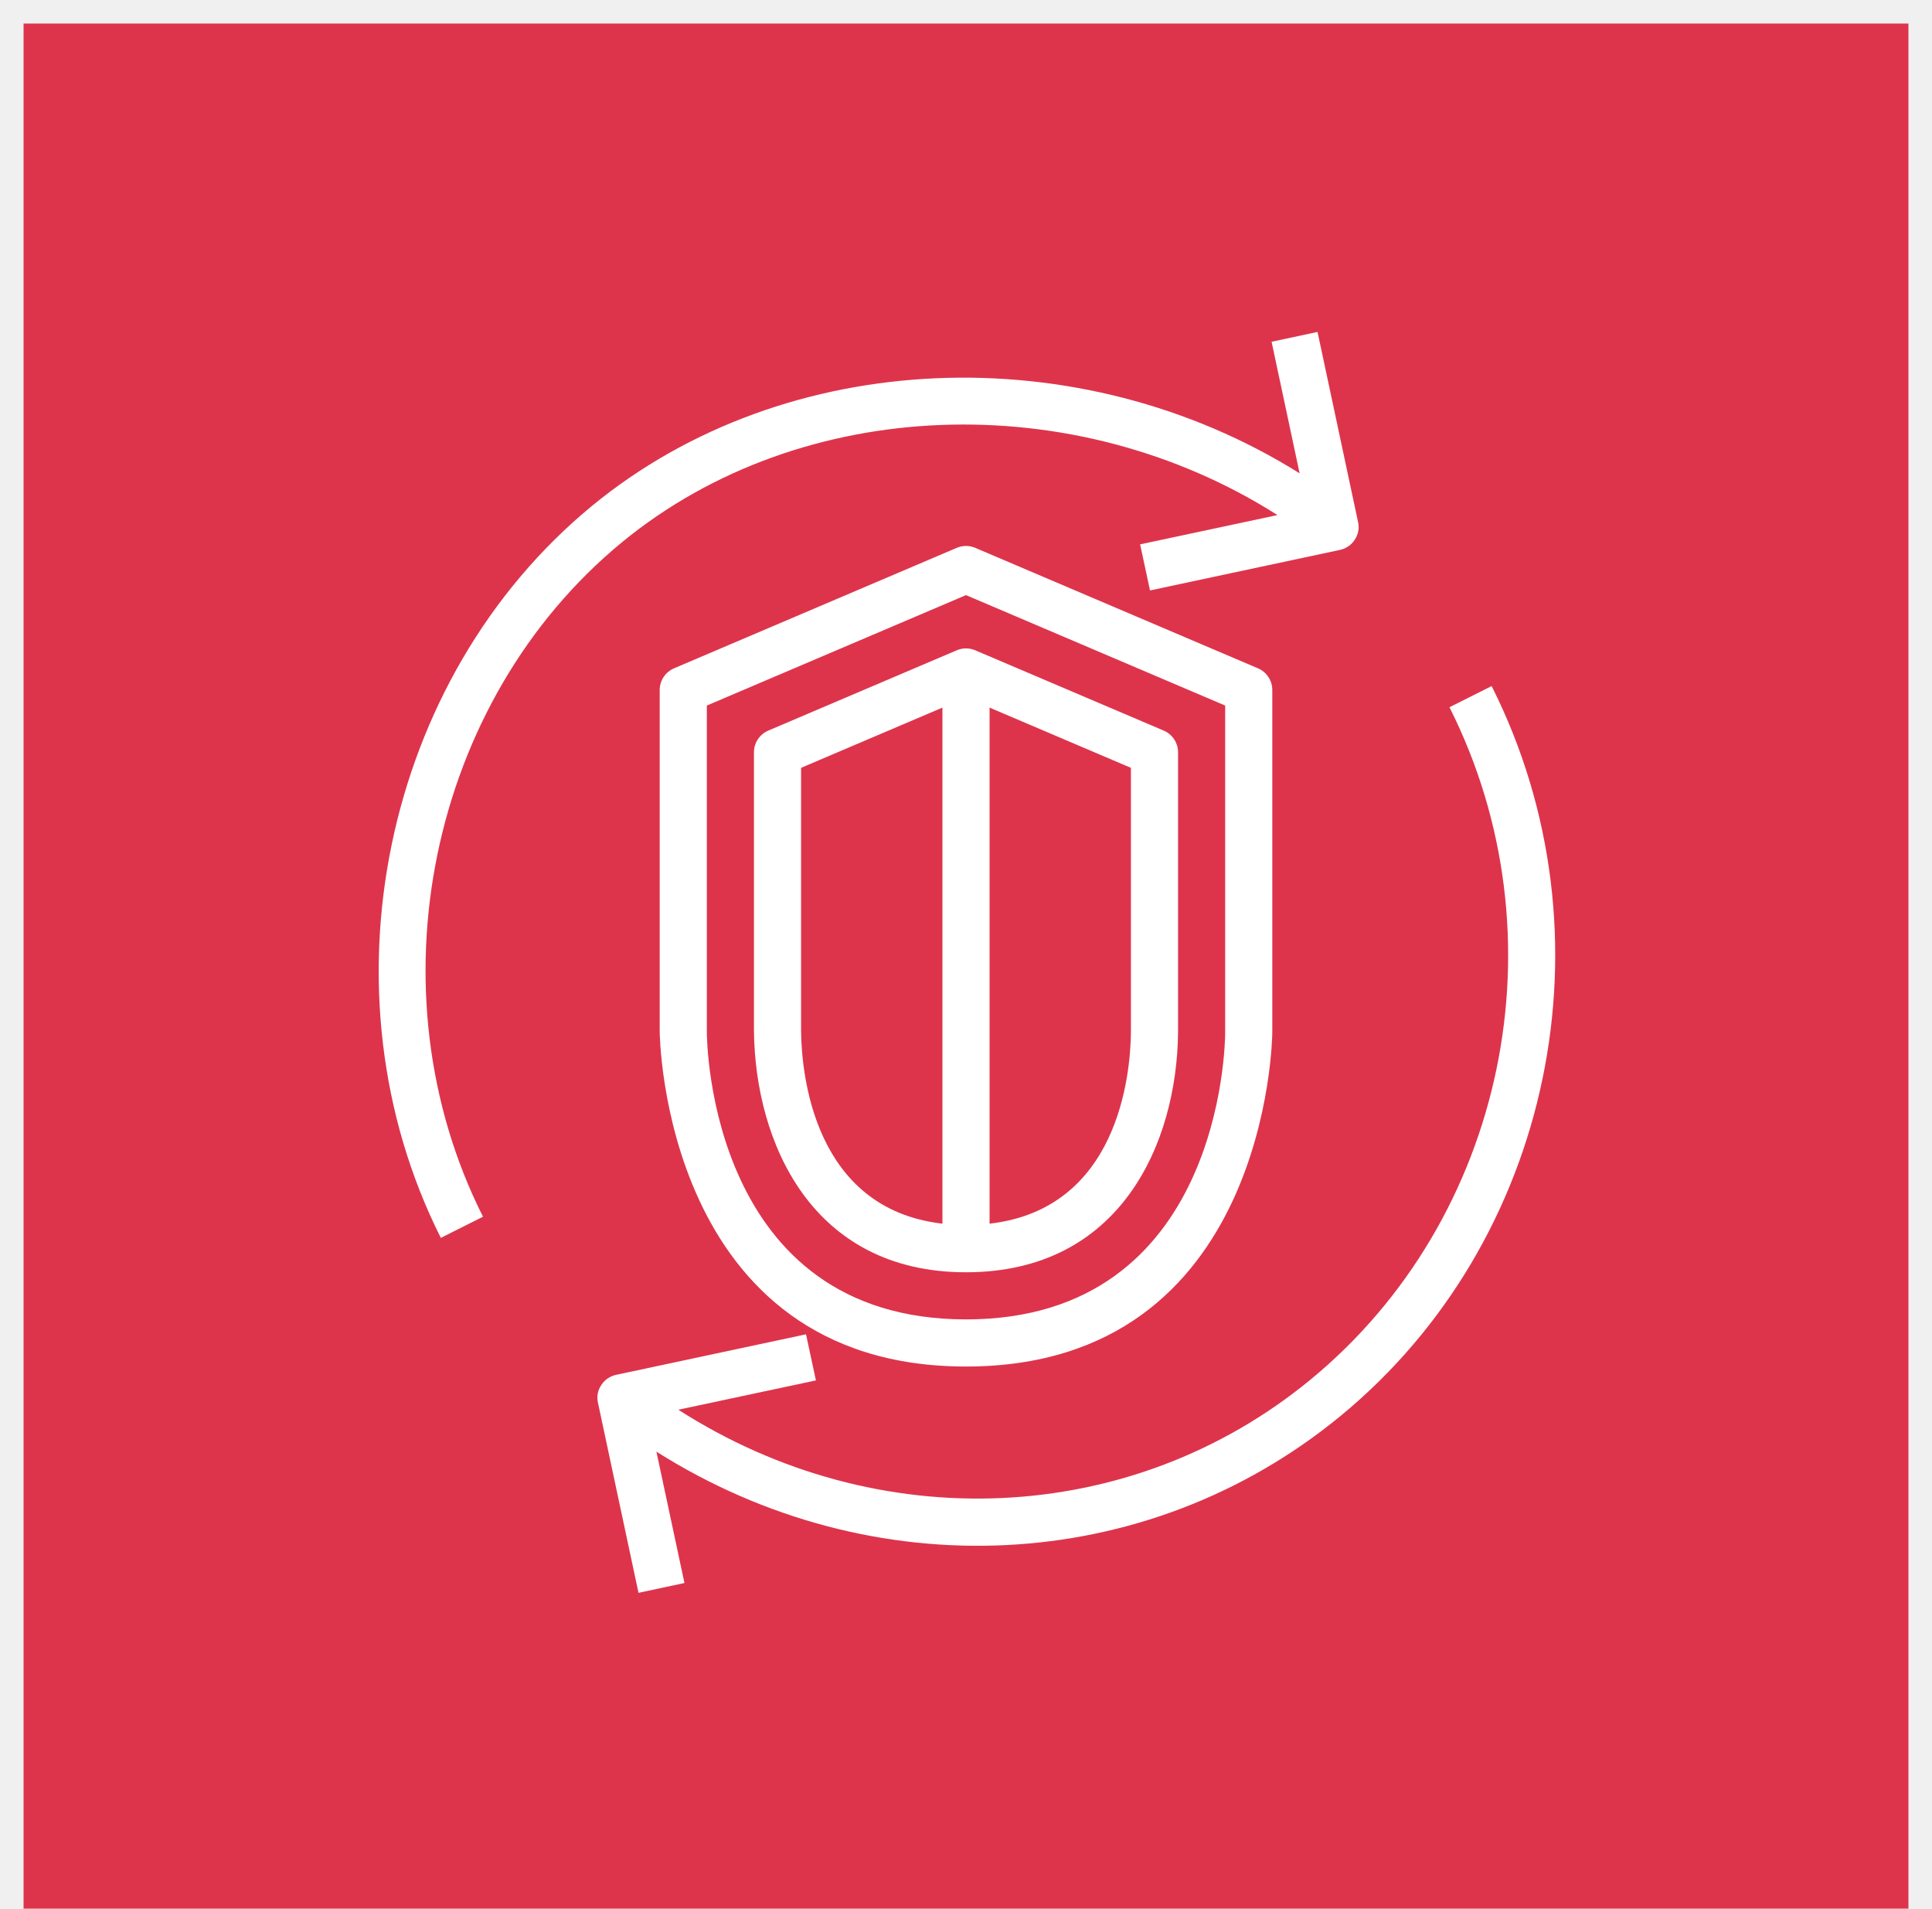
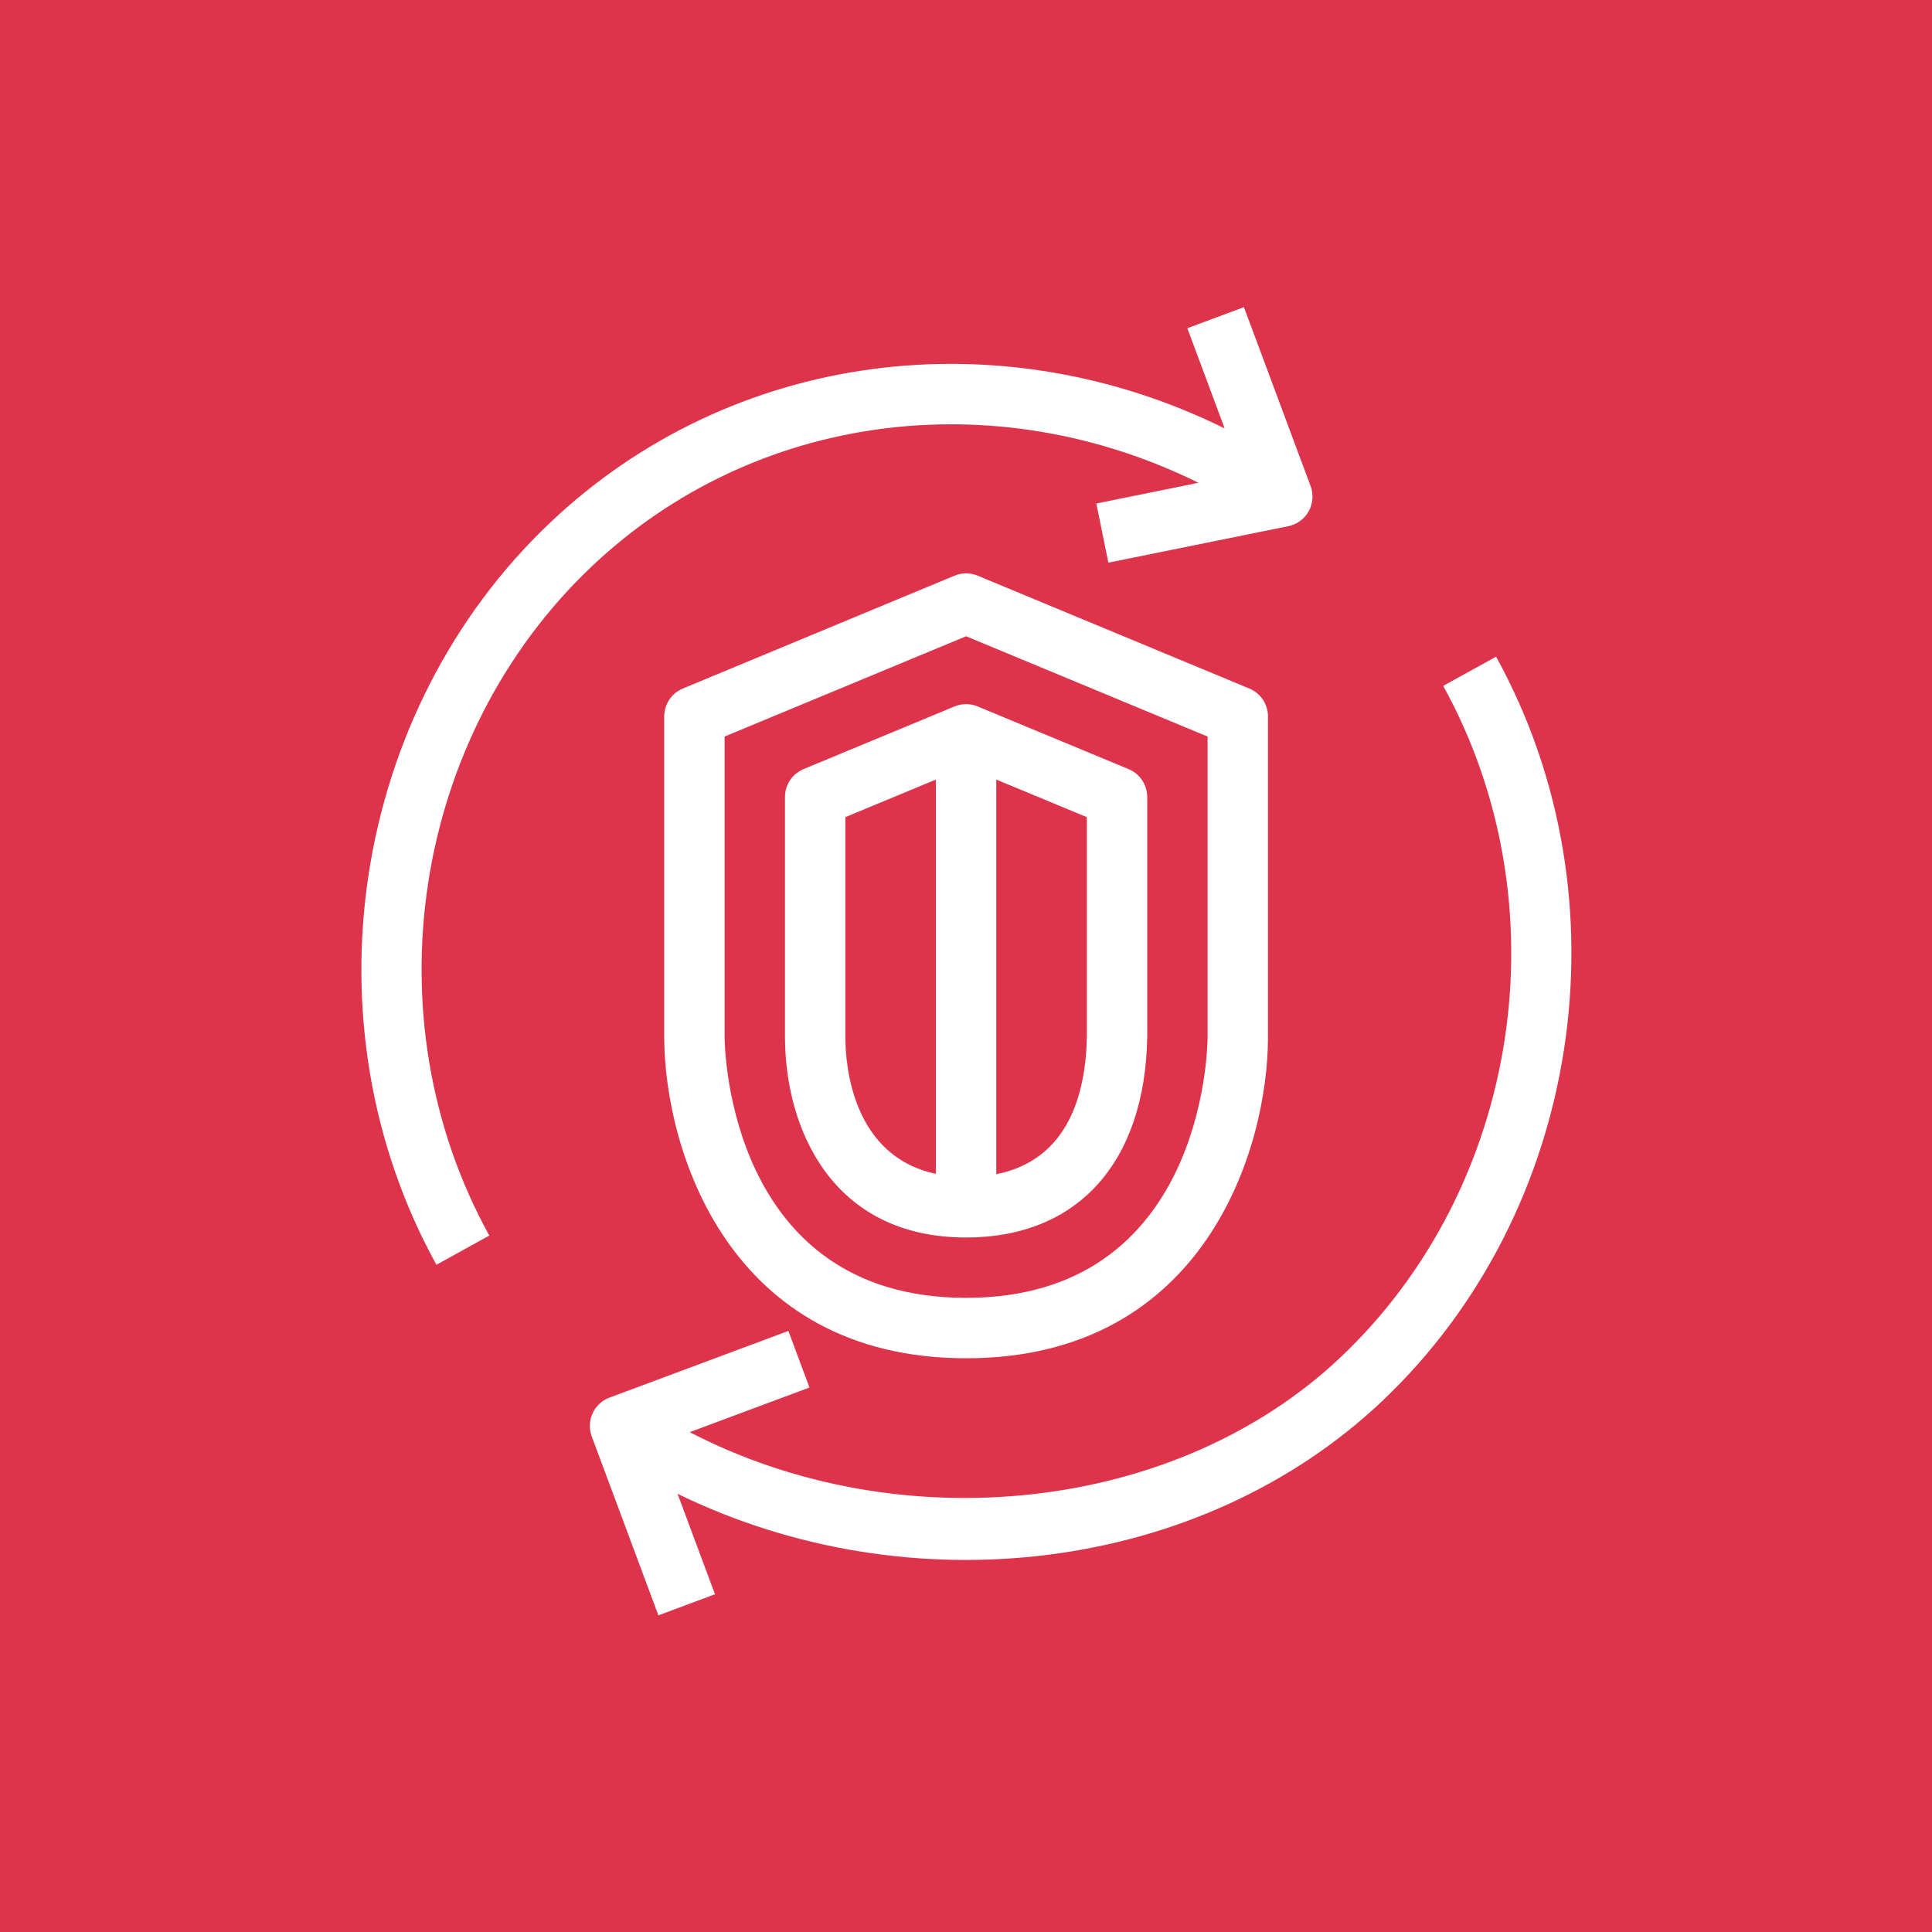
- <svg xmlns="http://www.w3.org/2000/svg" width="82" height="81" xml:space="preserve" overflow="hidden">
-   <g transform="translate(-1030 -124)">
-     <g>
-       <g>
-         <g>
-           <g>
-             <path d="M1031 125 1111 125 1111 205 1031 205Z" fill="#DD344C" fill-rule="nonzero" fill-opacity="1" />
-             <path d="M1050.5 175.636 1048.71 176.534C1043.48 166.132 1046.24 152.776 1055.13 145.466 1063.36 138.703 1075.84 138.252 1085.16 144.088L1083.97 138.504 1085.92 138.087 1087.64 146.152C1087.7 146.411 1087.65 146.682 1087.5 146.904 1087.36 147.127 1087.13 147.283 1086.87 147.338L1078.81 149.058 1078.39 147.102 1084.22 145.859C1075.6 140.382 1064.02 140.755 1056.4 147.011 1048.21 153.743 1045.67 166.048 1050.5 175.636ZM1093.31 153.116 1091.52 154.015C1096.41 163.725 1093.92 175.726 1085.62 182.552 1077.99 188.825 1067.24 189.249 1058.79 183.827L1064.63 182.583 1064.21 180.627 1056.15 182.347C1055.89 182.402 1055.66 182.558 1055.52 182.781 1055.37 183.003 1055.32 183.274 1055.38 183.533L1057.1 191.598 1059.05 191.181 1057.86 185.606C1067.02 191.397 1078.62 190.892 1086.89 184.097 1095.91 176.683 1098.61 163.653 1093.31 153.116ZM1083.39 152.362C1083.76 152.519 1084 152.881 1084 153.282L1084 167.82C1084 167.961 1083.85 181.994 1071 181.994 1058.15 181.994 1058 167.923 1058 167.781L1058 153.282C1058 152.881 1058.24 152.519 1058.61 152.362L1070.61 147.249C1070.86 147.143 1071.14 147.143 1071.39 147.249L1083.39 152.362ZM1082 153.943 1071 149.256 1060 153.943 1060 167.781C1060 168.279 1060.16 179.994 1071 179.994 1081.84 179.994 1082 168.315 1082 167.818L1082 153.943ZM1071.39 151.597 1079.39 155.005C1079.76 155.163 1080 155.524 1080 155.925L1080 167.82C1079.95 172.52 1077.56 177.994 1071 177.994 1064.45 177.994 1062.06 172.486 1062 167.77L1062 155.925C1062 155.524 1062.24 155.163 1062.61 155.005L1070.61 151.597C1070.86 151.491 1071.14 151.491 1071.39 151.597ZM1070 175.931 1070 154.03 1064 156.586 1064 167.759C1064.02 169.576 1064.54 175.304 1070 175.931ZM1078 156.586 1072 154.03 1072 175.931C1077.46 175.309 1077.98 169.623 1078 167.808L1078 156.586Z" fill="#FFFFFF" fill-rule="nonzero" fill-opacity="1" />
-           </g>
-         </g>
-       </g>
-     </g>
-   </g>
+ <svg xmlns="http://www.w3.org/2000/svg" fill="none" viewBox="0 0 64 64">
+   <path fill="#dd344c" d="M0 0h64v64H0z" />
+   <path fill="#fff" d="m16.209 40.93-1.752.967c-4.414-8.001-2.825-18.344 3.778-24.594 5.997-5.674 14.846-6.807 22.333-3.112l-1.236-3.318 1.875-.698 2.208 5.926a1 1 0 0 1-.738 1.33l-5.961 1.208-.399-1.96 3.383-.686c-6.745-3.336-14.706-2.331-20.09 2.763-5.953 5.634-7.383 14.959-3.401 22.174m33.35-19.176-1.751.966c3.996 7.243 2.566 16.597-3.4 22.242-5.454 5.161-14.57 6.107-21.56 2.48l3.967-1.479-.699-1.874-5.927 2.209c-.516.193-.78.768-.587 1.286l2.208 5.926 1.875-.698-1.24-3.328c7.712 3.77 17.315 2.63 23.338-3.068 6.616-6.262 8.204-16.634 3.777-24.662m-8.173 1.055a1 1 0 0 1 .616.923v10.63c0 3.677-2.09 10.632-10 10.632s-10-6.974-10-10.661V23.732a1 1 0 0 1 .616-.923l9-3.739a1 1 0 0 1 .768 0zm-1.384 1.59-8-3.322-8 3.322v9.934c0 .352.124 8.66 8 8.66s7.999-8.281 8-8.634zm-7.616-.997 5 2.076a1 1 0 0 1 .616.924v7.96c-.073 4.159-2.315 6.632-6 6.632-4.429 0-6-3.588-6-6.661v-7.931a1 1 0 0 1 .616-.924l5-2.076a1 1 0 0 1 .768 0m-1.384 15.483V25.824l-3 1.245v7.264c0 .985.242 3.967 3 4.552m5-11.816-3-1.245v13.073c2.39-.474 2.967-2.672 3-4.553z" />
</svg>
